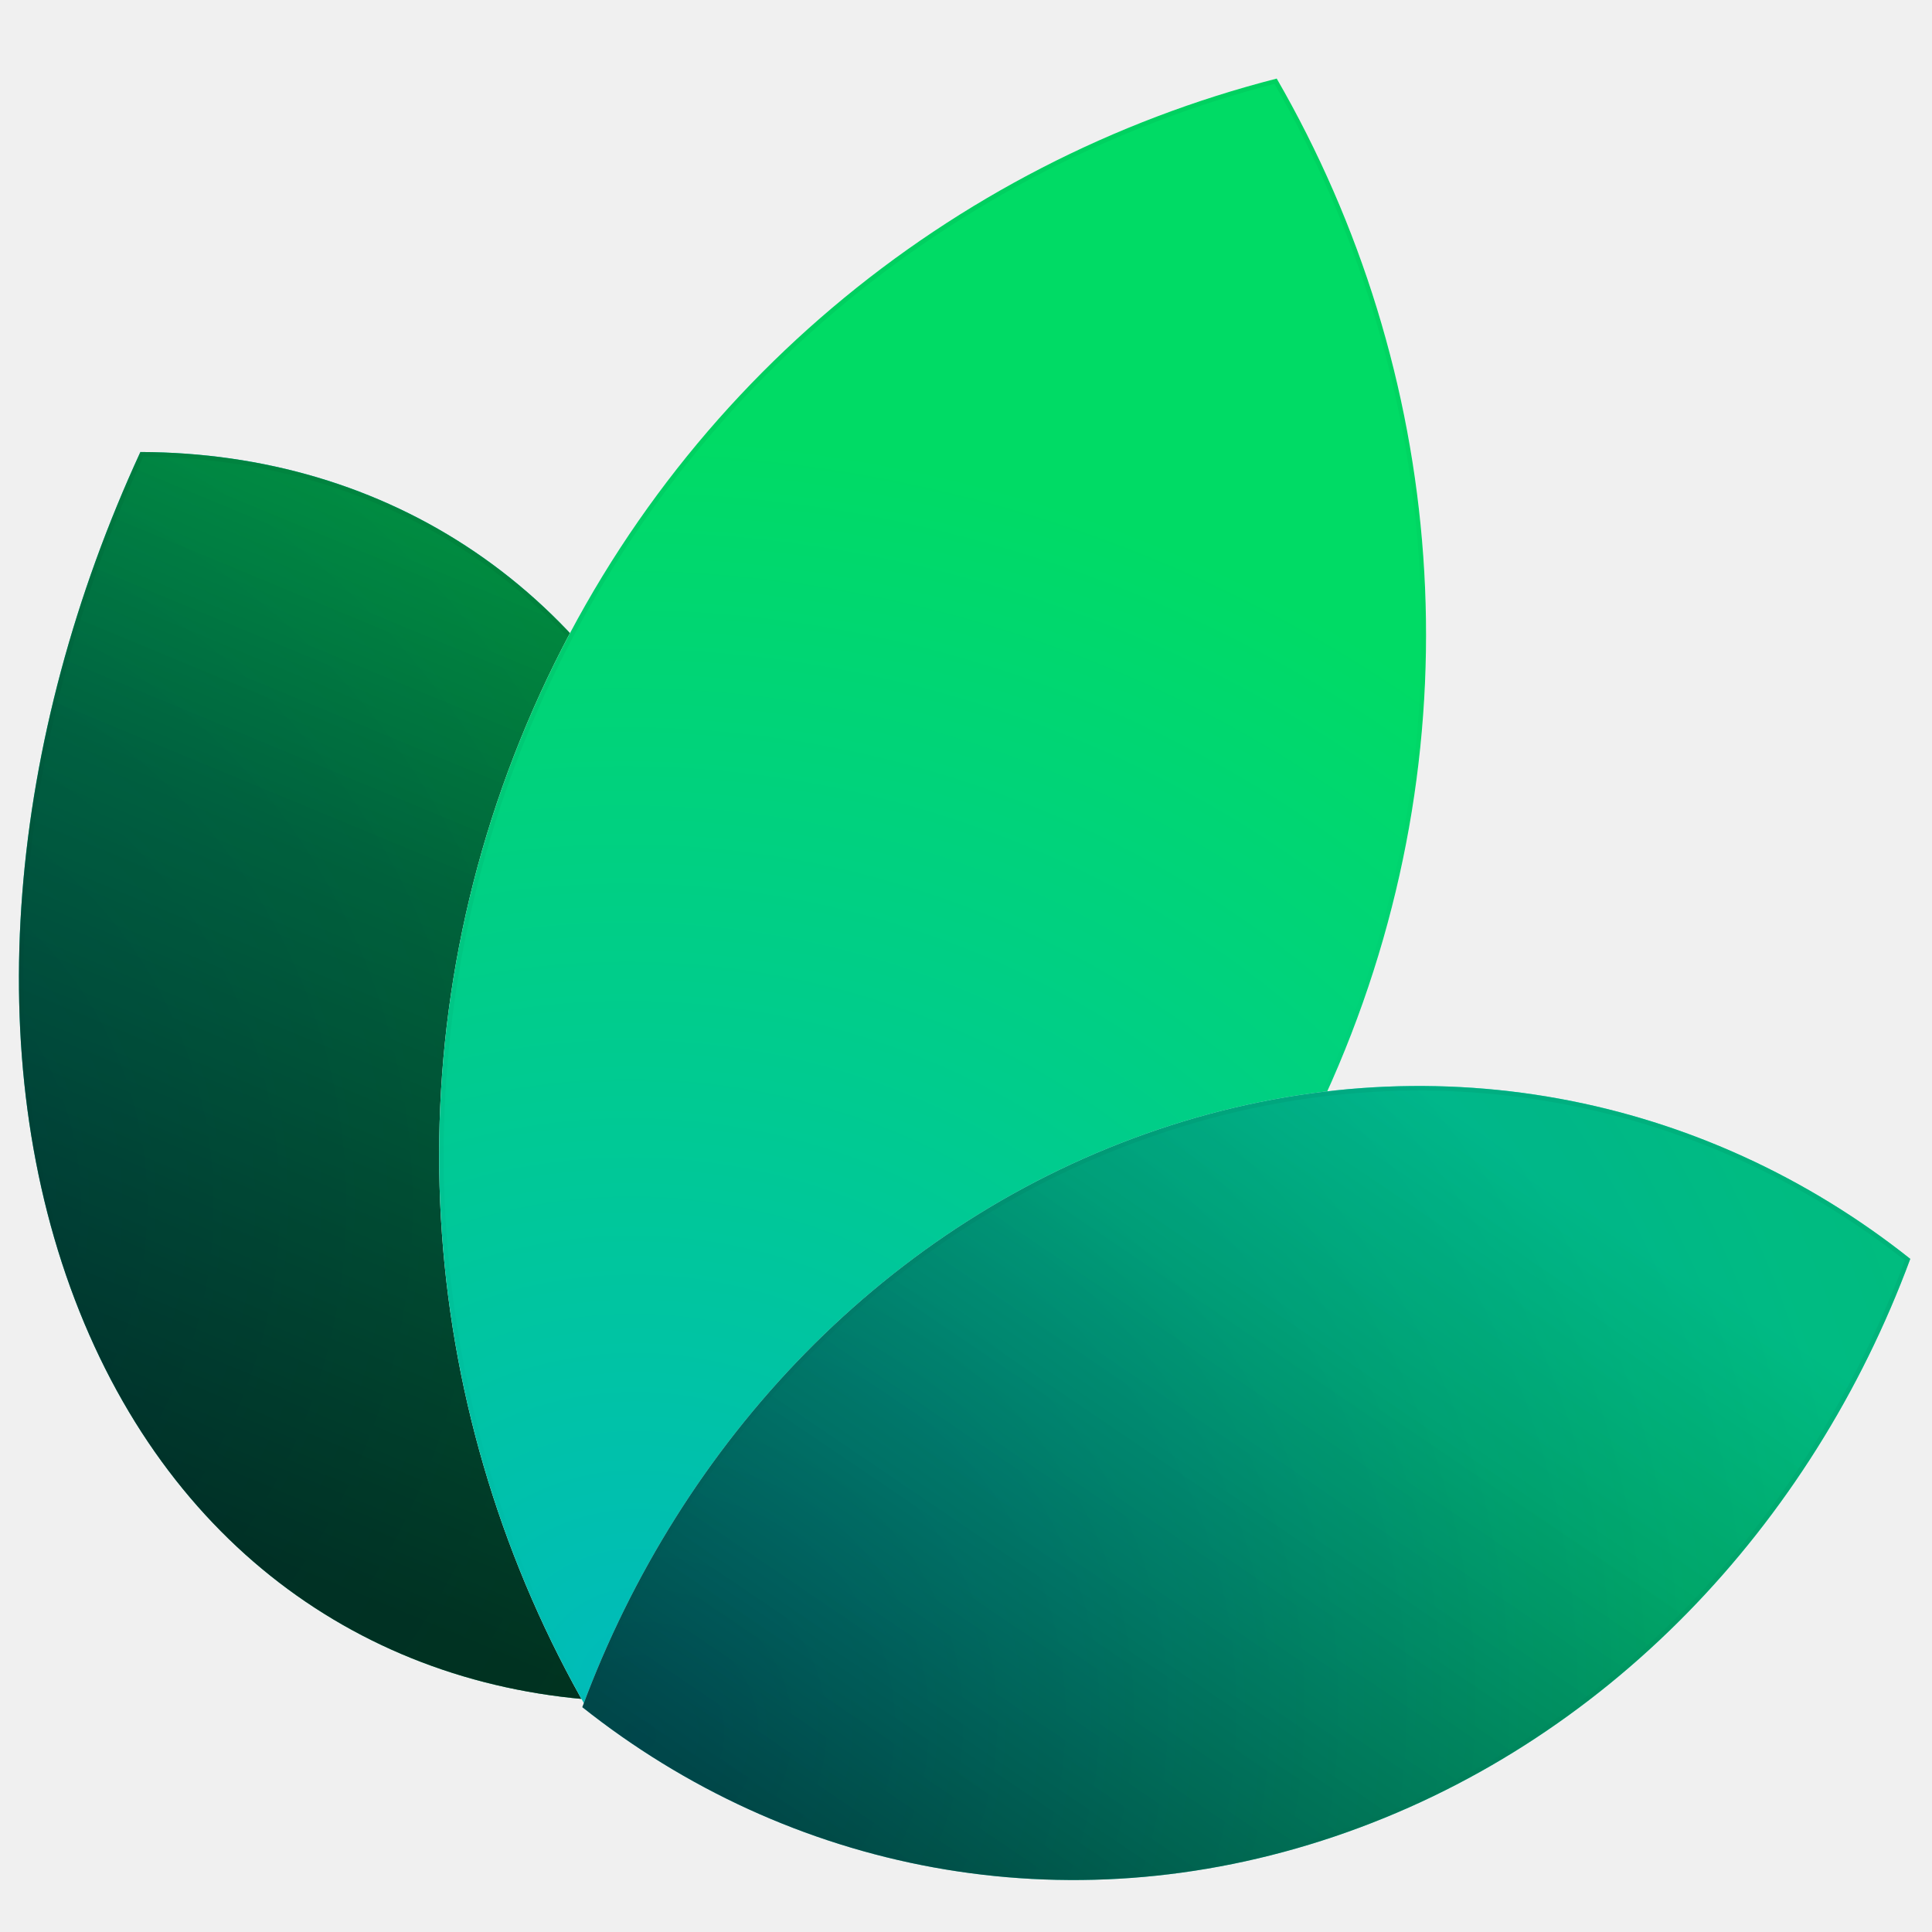
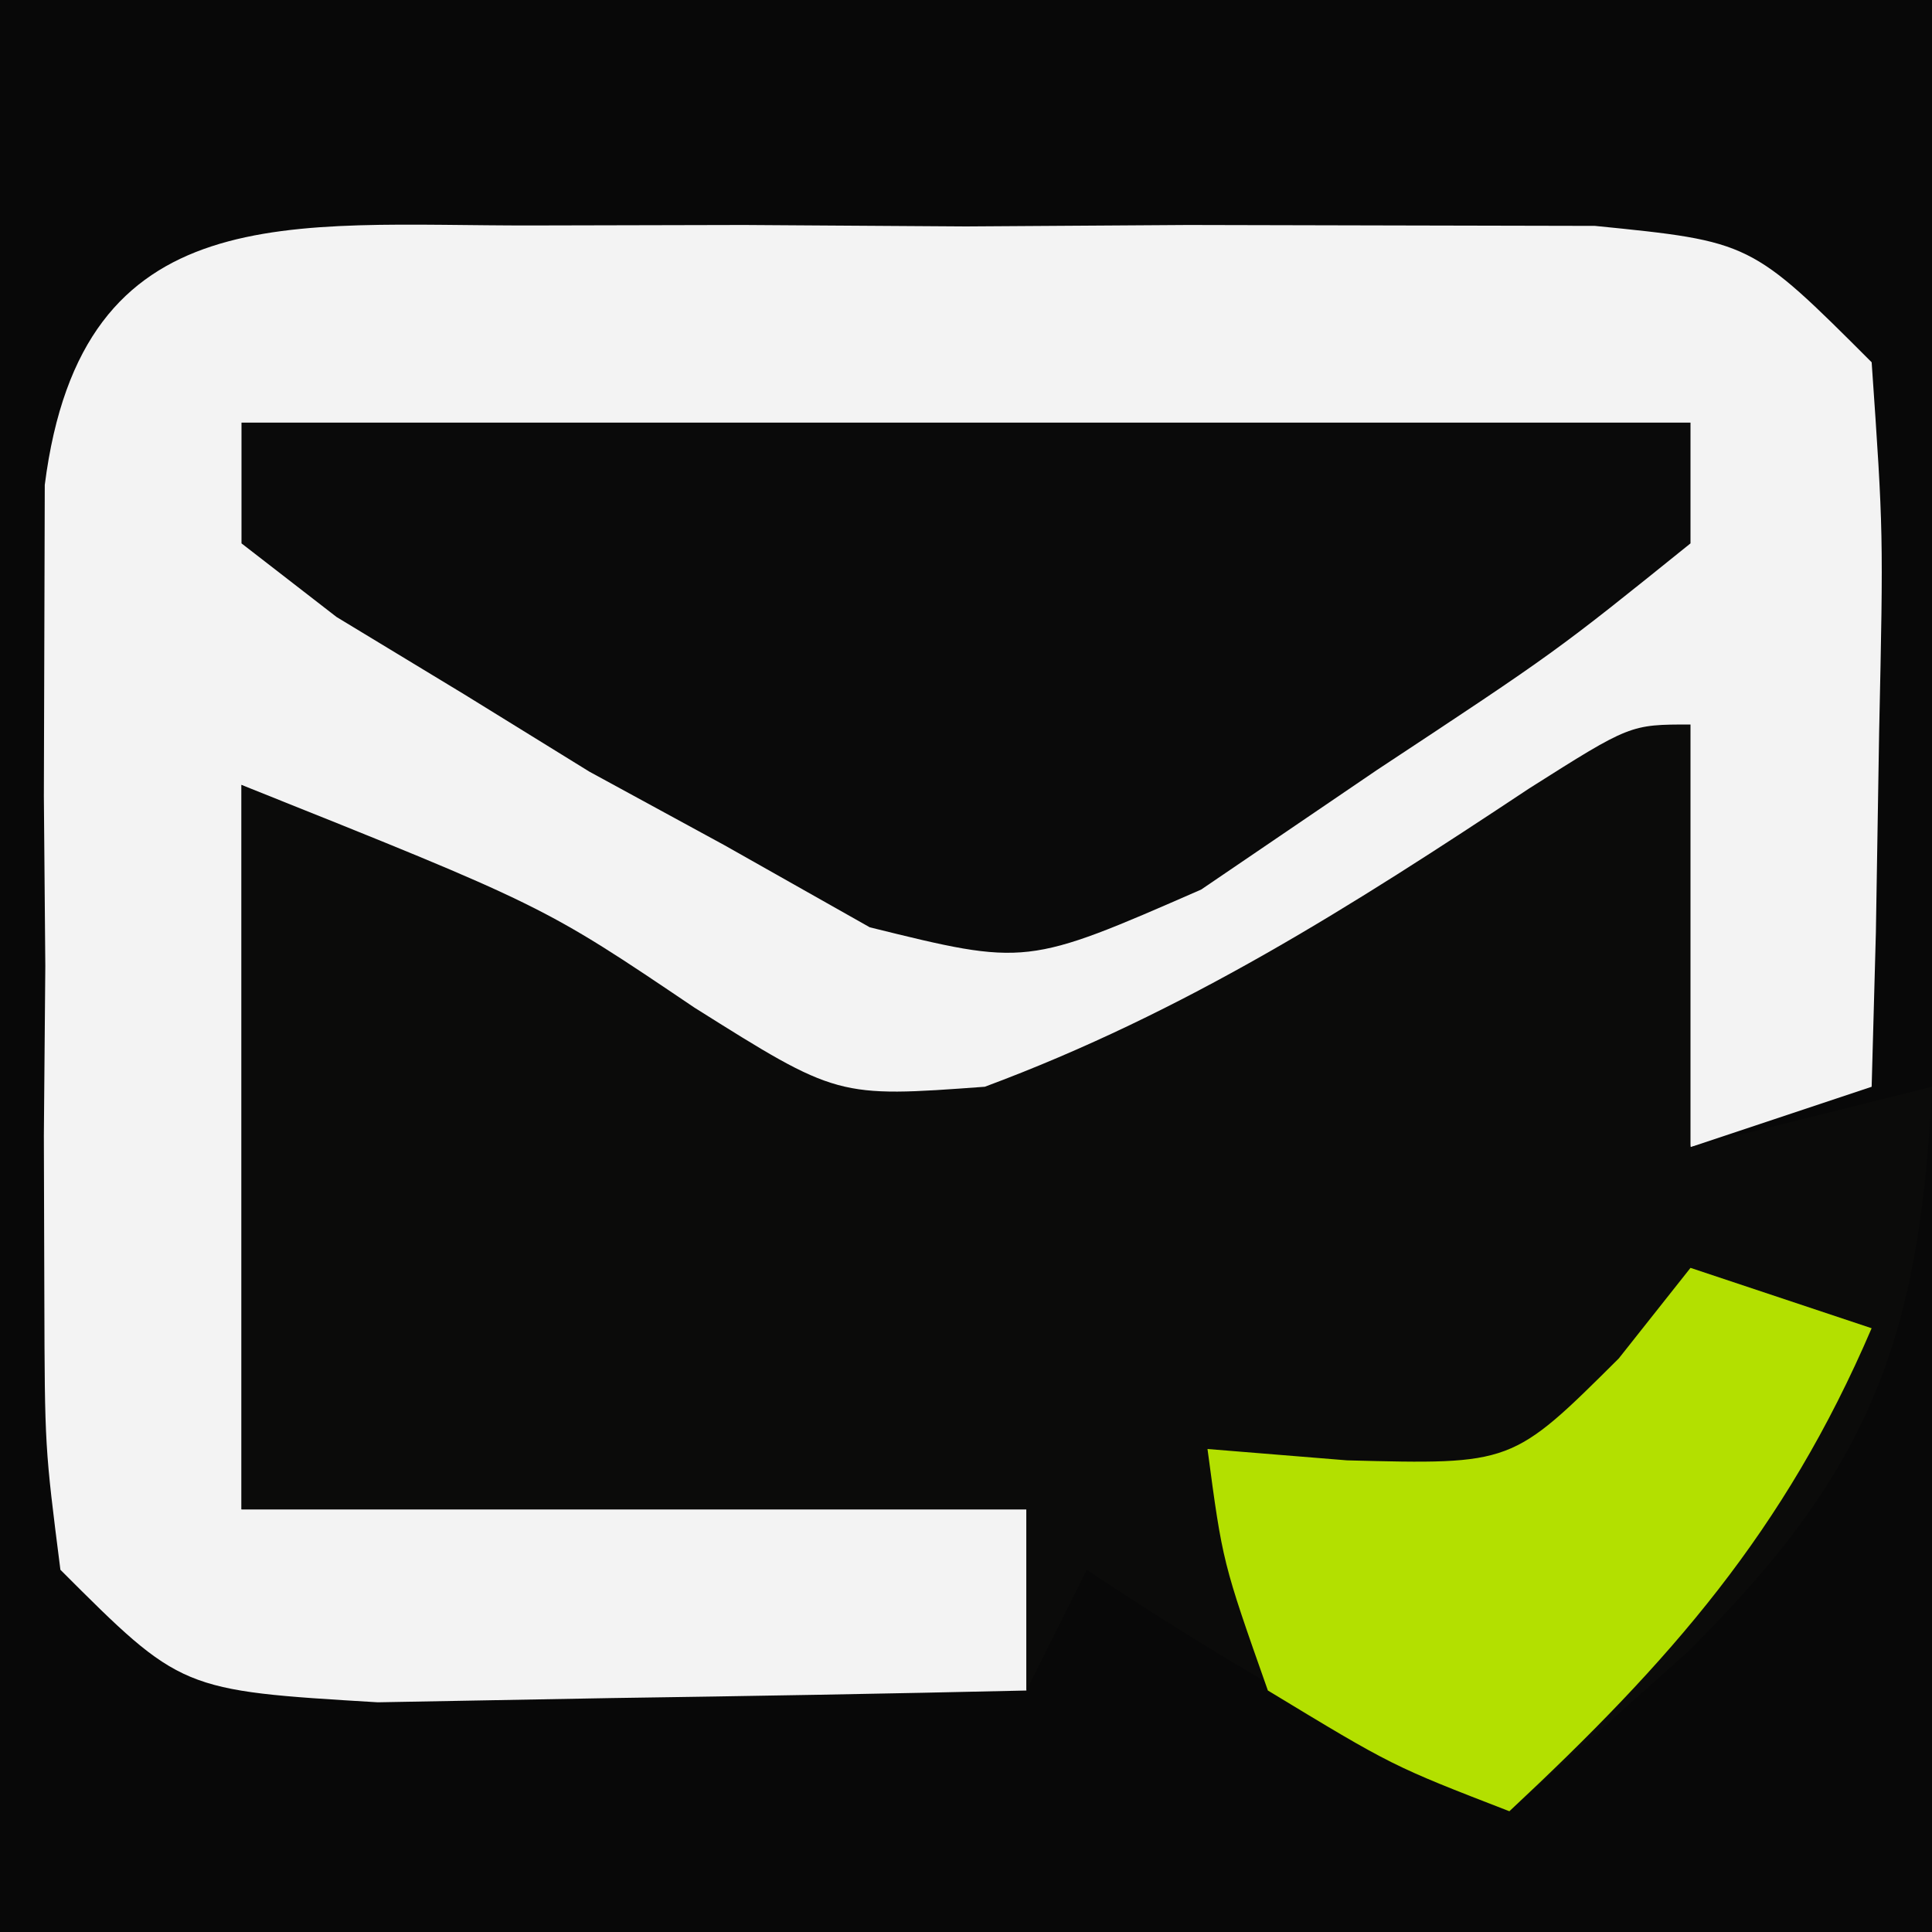
- <svg xmlns="http://www.w3.org/2000/svg" width="24" height="24" viewBox="0 0 24 24" fill="none">
-   <path d="M7.953 21.139C4.896 21.13 2.255 19.458 0.987 16.29C-0.28 13.121 0.109 9.163 1.744 5.615C4.801 5.624 7.442 7.296 8.71 10.465C9.977 13.633 9.588 17.591 7.953 21.139Z" fill="white" />
-   <path d="M7.953 21.139C4.896 21.13 2.255 19.458 0.987 16.29C-0.28 13.121 0.109 9.163 1.744 5.615C4.801 5.624 7.442 7.296 8.71 10.465C9.977 13.633 9.588 17.591 7.953 21.139Z" fill="url(#paint0_radial_101_2703)" />
-   <path d="M7.953 21.139C4.896 21.13 2.255 19.458 0.987 16.29C-0.28 13.121 0.109 9.163 1.744 5.615C4.801 5.624 7.442 7.296 8.71 10.465C9.977 13.633 9.588 17.591 7.953 21.139Z" fill="black" fill-opacity="0.5" style="mix-blend-mode:hard-light" />
-   <path d="M7.953 21.139C4.896 21.13 2.255 19.458 0.987 16.29C-0.28 13.121 0.109 9.163 1.744 5.615C4.801 5.624 7.442 7.296 8.71 10.465C9.977 13.633 9.588 17.591 7.953 21.139Z" fill="url(#paint1_linear_101_2703)" fill-opacity="0.5" style="mix-blend-mode:hard-light" />
-   <path d="M8.684 10.476C9.945 13.63 9.561 17.572 7.935 21.111C4.897 21.096 2.274 19.431 1.013 16.279C-0.248 13.124 0.136 9.182 1.762 5.643C4.8 5.659 7.423 7.324 8.684 10.476Z" stroke="url(#paint2_linear_101_2703)" stroke-opacity="0.05" stroke-width="0.056" />
-   <path d="M7.31 21.257C11.354 20.221 14.884 17.375 16.628 13.236C18.373 9.097 17.945 4.587 15.86 0.976C11.816 2.012 8.287 4.858 6.542 8.998C4.797 13.137 5.225 17.646 7.31 21.257Z" fill="white" />
-   <path d="M7.31 21.257C11.354 20.221 14.884 17.375 16.628 13.236C18.373 9.097 17.945 4.587 15.86 0.976C11.816 2.012 8.287 4.858 6.542 8.998C4.797 13.137 5.225 17.646 7.31 21.257Z" fill="url(#paint3_radial_101_2703)" />
-   <path d="M16.603 13.225C14.864 17.349 11.351 20.187 7.324 21.225C5.253 17.624 4.829 13.132 6.568 9.009C8.306 4.885 11.819 2.047 15.846 1.009C17.918 4.61 18.341 9.101 16.603 13.225Z" stroke="url(#paint4_linear_101_2703)" stroke-opacity="0.05" stroke-width="0.056" />
-   <path d="M7.234 21.207C9.789 23.237 13.21 23.951 16.577 22.814C19.944 21.677 22.506 18.945 23.73 15.638C21.175 13.608 17.754 12.894 14.387 14.031C11.02 15.168 8.458 17.901 7.234 21.207Z" fill="white" />
-   <path d="M7.234 21.207C9.789 23.237 13.21 23.951 16.577 22.814C19.944 21.677 22.506 18.945 23.73 15.638C21.175 13.608 17.754 12.894 14.387 14.031C11.02 15.168 8.458 17.901 7.234 21.207Z" fill="url(#paint5_radial_101_2703)" />
-   <path d="M7.234 21.207C9.789 23.237 13.21 23.951 16.577 22.814C19.944 21.677 22.506 18.945 23.73 15.638C21.175 13.608 17.754 12.894 14.387 14.031C11.02 15.168 8.458 17.901 7.234 21.207Z" fill="black" fill-opacity="0.2" style="mix-blend-mode:hard-light" />
-   <path d="M7.234 21.207C9.789 23.237 13.21 23.951 16.577 22.814C19.944 21.677 22.506 18.945 23.73 15.638C21.175 13.608 17.754 12.894 14.387 14.031C11.02 15.168 8.458 17.901 7.234 21.207Z" fill="url(#paint6_linear_101_2703)" fill-opacity="0.5" style="mix-blend-mode:hard-light" />
-   <path d="M16.568 22.787C13.218 23.918 9.814 23.212 7.267 21.198C8.492 17.907 11.044 15.189 14.396 14.058C17.747 12.927 21.15 13.633 23.697 15.648C22.472 18.938 19.92 21.656 16.568 22.787Z" stroke="url(#paint7_linear_101_2703)" stroke-opacity="0.05" stroke-width="0.056" />
-   <defs>
-     <radialGradient id="paint0_radial_101_2703" cx="0" cy="0" r="1" gradientUnits="userSpaceOnUse" gradientTransform="translate(-3.00503 15.023) rotate(-10.029) scale(17.9572 17.784)">
-       <stop stop-color="#00B0BB" />
-       <stop offset="1" stop-color="#00DB65" />
-     </radialGradient>
-     <linearGradient id="paint1_linear_101_2703" x1="7.39" y1="4.813" x2="1.63" y2="18.689" gradientUnits="userSpaceOnUse">
-       <stop stop-color="#18E299" />
-       <stop offset="1" />
-     </linearGradient>
-     <linearGradient id="paint2_linear_101_2703" x1="7.948" y1="8.016" x2="1.761" y2="18.746" gradientUnits="userSpaceOnUse">
-       <stop />
-       <stop offset="1" stop-opacity="0" />
-     </linearGradient>
-     <radialGradient id="paint3_radial_101_2703" cx="0" cy="0" r="1" gradientUnits="userSpaceOnUse" gradientTransform="translate(8.11404 20.8822) rotate(-75.7542) scale(21.6246 23.7772)">
-       <stop stop-color="#00BBBB" />
-       <stop offset="0.713" stop-color="#00DB65" />
-     </radialGradient>
-     <linearGradient id="paint4_linear_101_2703" x1="7.602" y1="5.871" x2="15.556" y2="16.372" gradientUnits="userSpaceOnUse">
-       <stop />
-       <stop offset="1" stop-opacity="0" />
-     </linearGradient>
-     <radialGradient id="paint5_radial_101_2703" cx="0" cy="0" r="1" gradientUnits="userSpaceOnUse" gradientTransform="translate(7.84537 21.5181) rotate(-20.3525) scale(18.5603 17.32)">
-       <stop stop-color="#00B0BB" />
-       <stop offset="1" stop-color="#00DB65" />
-     </radialGradient>
-     <linearGradient id="paint6_linear_101_2703" x1="16.808" y1="13.007" x2="10.041" y2="22.994" gradientUnits="userSpaceOnUse">
-       <stop stop-color="#00B1BC" />
-       <stop offset="1" />
-     </linearGradient>
-     <linearGradient id="paint7_linear_101_2703" x1="16.808" y1="13.007" x2="14.169" y2="23.841" gradientUnits="userSpaceOnUse">
-       <stop />
-       <stop offset="1" stop-opacity="0" />
-     </linearGradient>
-   </defs>
+ <svg xmlns="http://www.w3.org/2000/svg" version="1.1" width="32" height="32">
+   <path d="M0 0 C10.56 0 21.12 0 32 0 C32 10.56 32 21.12 32 32 C21.44 32 10.88 32 0 32 C0 21.44 0 10.88 0 0 Z " fill="#080808" transform="translate(0,0)" />
+   <path d="M0 0 C1.158 -0.003 2.315 -0.005 3.508 -0.008 C4.722 -0 5.936 0.008 7.188 0.016 C8.402 0.008 9.616 0 10.867 -0.008 C12.604 -0.004 12.604 -0.004 14.375 0 C15.441 0.002 16.507 0.005 17.605 0.007 C20.188 0.266 20.188 0.266 22.188 2.266 C22.383 5.086 22.383 5.086 22.312 8.391 C22.294 9.486 22.276 10.582 22.258 11.711 C22.235 12.554 22.211 13.397 22.188 14.266 C21.198 14.596 20.207 14.926 19.188 15.266 C18.858 13.286 18.527 11.306 18.188 9.266 C17.596 9.71 17.004 10.155 16.395 10.613 C15.209 11.462 15.209 11.462 14 12.328 C13.223 12.897 12.445 13.465 11.645 14.051 C8.572 15.57 7.398 15.349 4.188 14.266 C1.081 12.759 -1.824 11.005 -4.812 9.266 C-4.812 13.226 -4.812 17.186 -4.812 21.266 C-0.522 21.266 3.768 21.266 8.188 21.266 C8.188 22.256 8.188 23.246 8.188 24.266 C5.896 24.319 3.604 24.358 1.312 24.391 C0.036 24.414 -1.24 24.437 -2.555 24.461 C-5.812 24.266 -5.812 24.266 -7.812 22.266 C-8.071 20.234 -8.071 20.234 -8.078 17.766 C-8.081 16.879 -8.083 15.992 -8.086 15.078 C-8.074 13.686 -8.074 13.686 -8.062 12.266 C-8.07 11.338 -8.078 10.409 -8.086 9.453 C-8.083 8.566 -8.081 7.679 -8.078 6.766 C-8.076 5.951 -8.074 5.136 -8.071 4.297 C-7.457 -0.521 -4.001 0.008 0 0 Z " fill="#F3F3F3" transform="translate(8.8125,3.734375)" />
+   <path d="M0 0 C0 2.31 0 4.62 0 7 C1.32 6.67 2.64 6.34 4 6 C3.797 10.265 2.915 12.432 -0.062 15.375 C-1.032 16.241 -2.001 17.108 -3 18 C-5.494 16.796 -7.681 15.546 -10 14 C-10.33 14.66 -10.66 15.32 -11 16 C-11 15.01 -11 14.02 -11 13 C-15.29 13 -19.58 13 -24 13 C-24 9.04 -24 5.08 -24 1 C-19 3 -19 3 -16.5 4.688 C-14.129 6.179 -14.129 6.179 -11.688 6 C-8.37 4.766 -5.614 3.011 -2.672 1.059 C-1 0 -1 0 0 0 Z " fill="#0B0B0A" transform="translate(28,12)" />
+   <path d="M0 0 C7.92 0 15.84 0 24 0 C24 0.66 24 1.32 24 2 C21.77 3.797 21.77 3.797 18.812 5.75 C17.85 6.405 16.887 7.06 15.895 7.734 C13 9 13 9 10.406 8.359 C9.612 7.911 8.818 7.462 8 7 C7.261 6.598 6.523 6.196 5.762 5.781 C5.077 5.358 4.393 4.936 3.688 4.5 C2.99 4.077 2.293 3.654 1.574 3.219 C1.055 2.817 0.535 2.414 0 2 C0 1.34 0 0.68 0 0 Z " fill="#0A0A0A" transform="translate(4,7)" />
+   <path d="M0 0 C0.99 0.33 1.98 0.66 3 1 C1.557 4.366 -0.333 6.51 -3 9 C-4.938 8.25 -4.938 8.25 -7 7 C-7.75 4.875 -7.75 4.875 -8 3 C-6.855 3.093 -6.855 3.093 -5.688 3.188 C-2.955 3.259 -2.955 3.259 -1.188 1.5 C-0.796 1.005 -0.404 0.51 0 0 Z " fill="#B3E000" transform="translate(28,21)" />
</svg>
